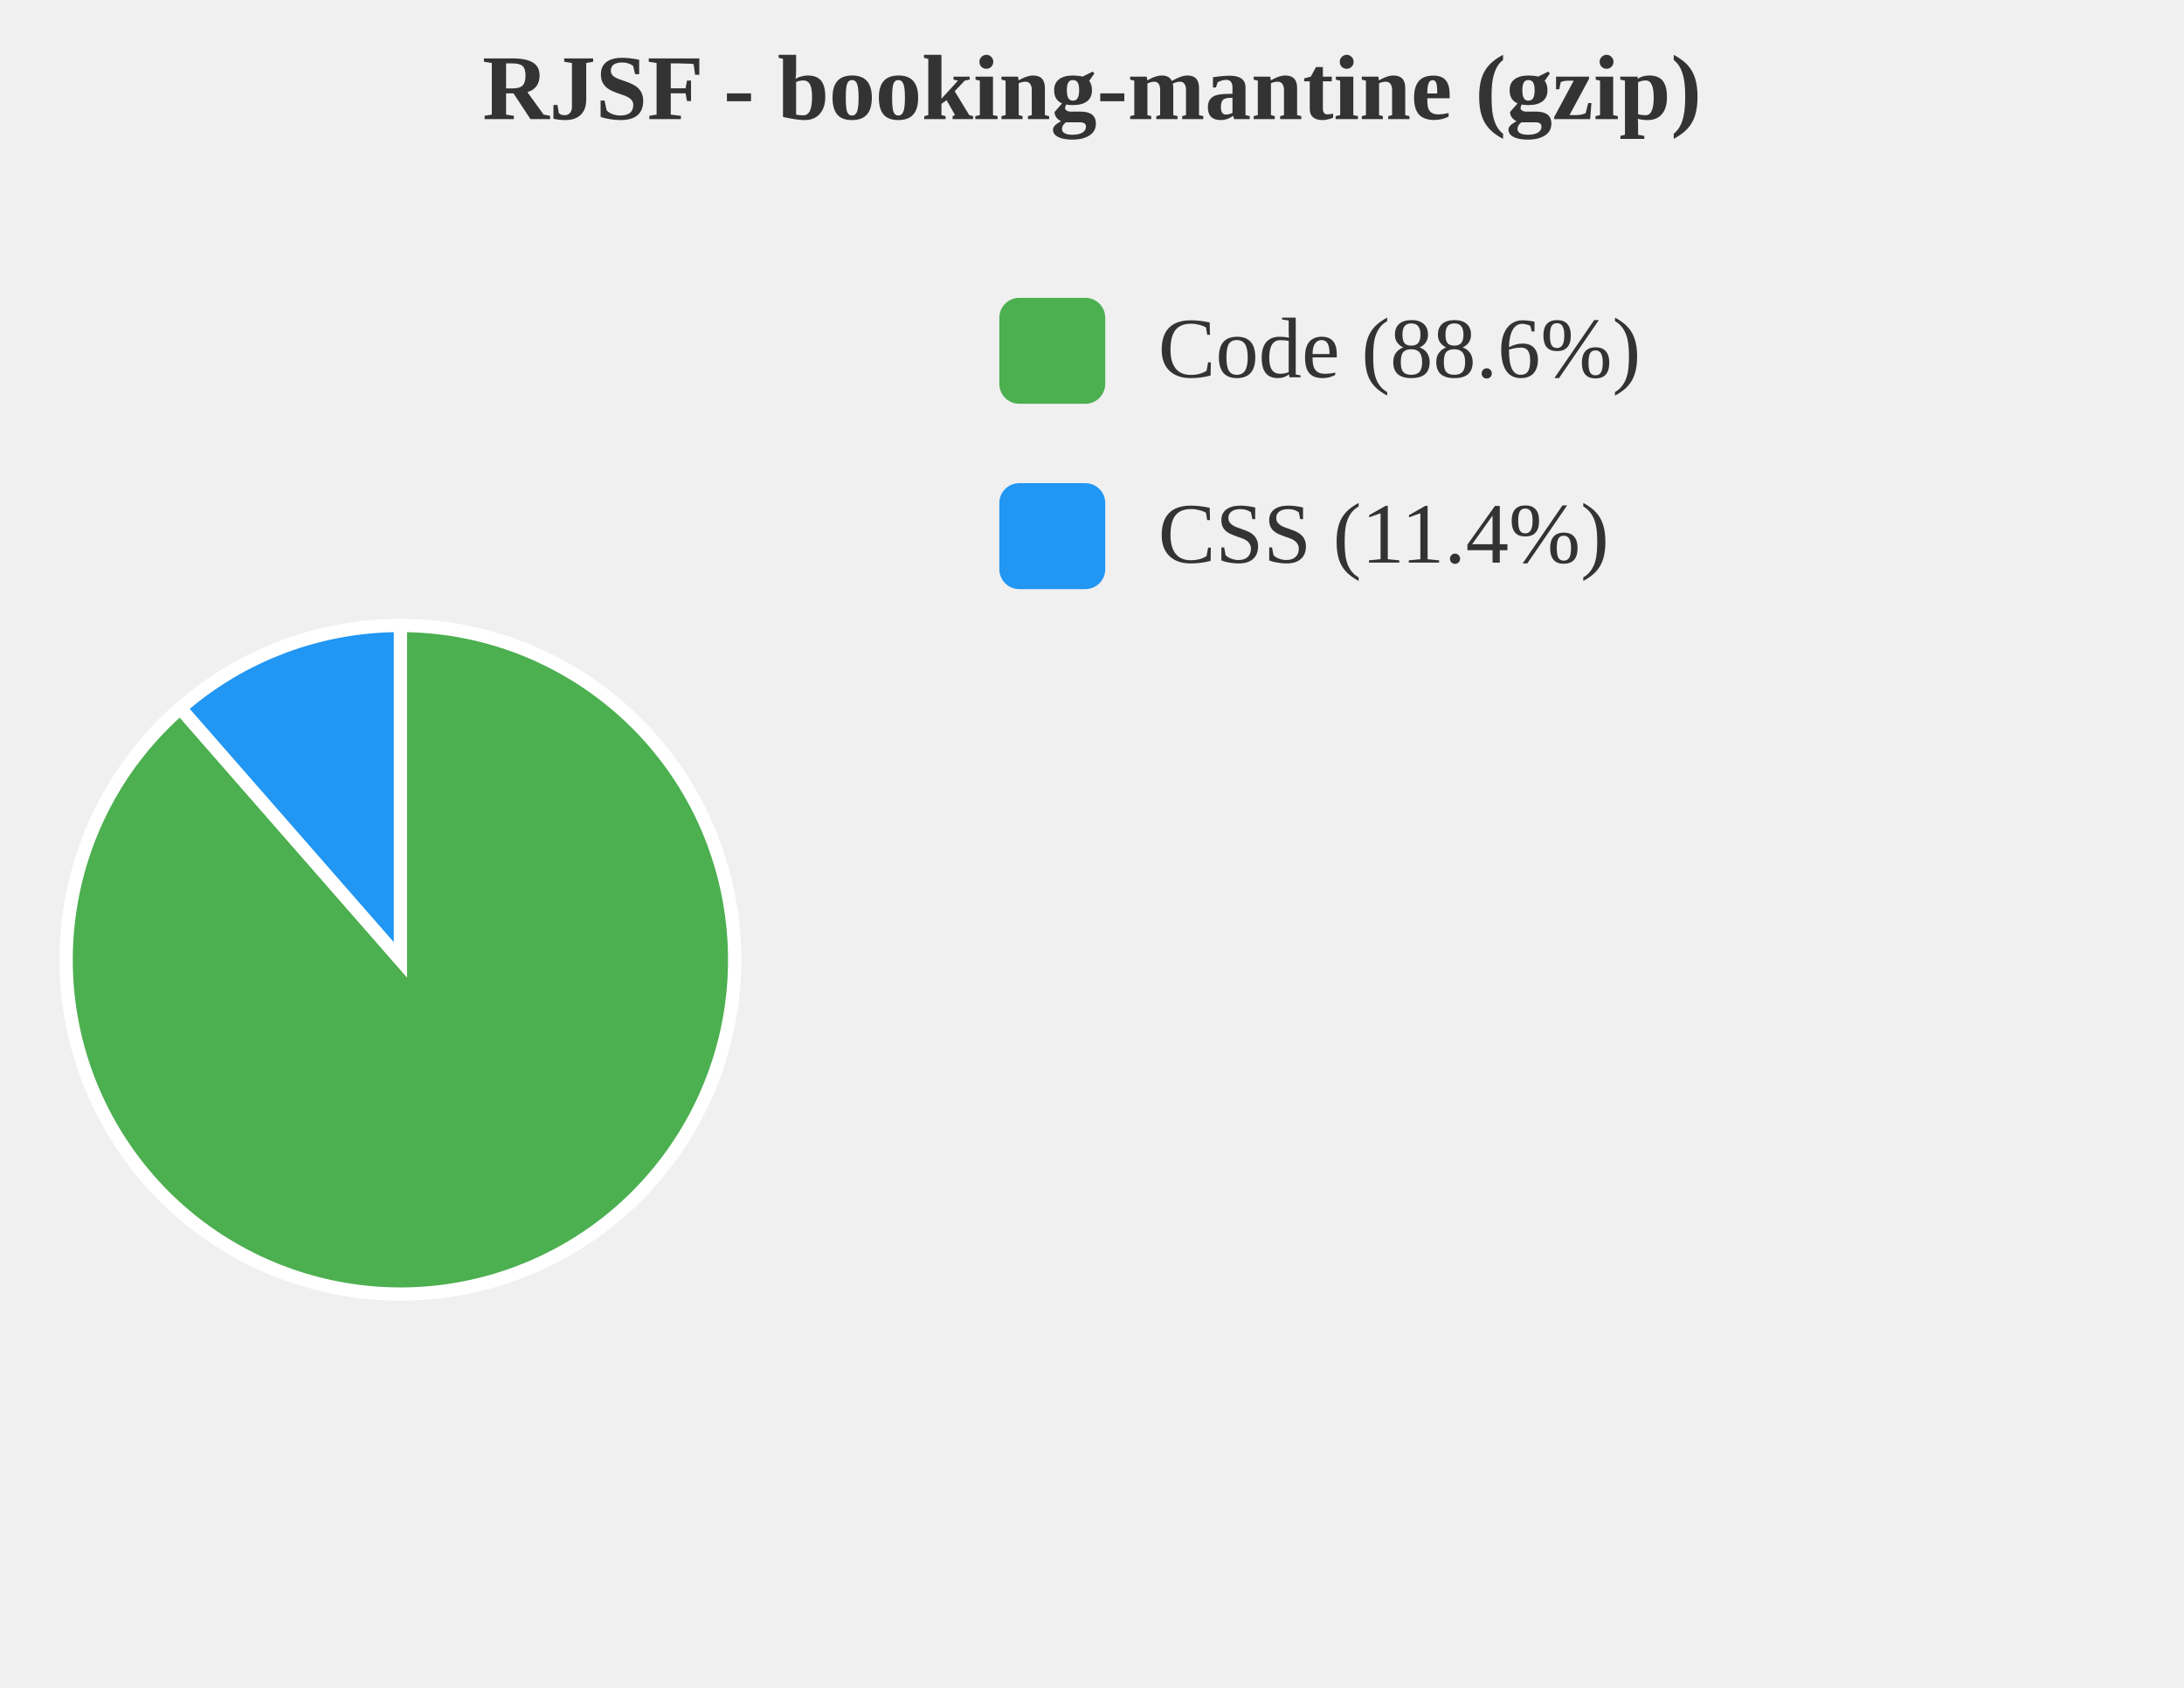
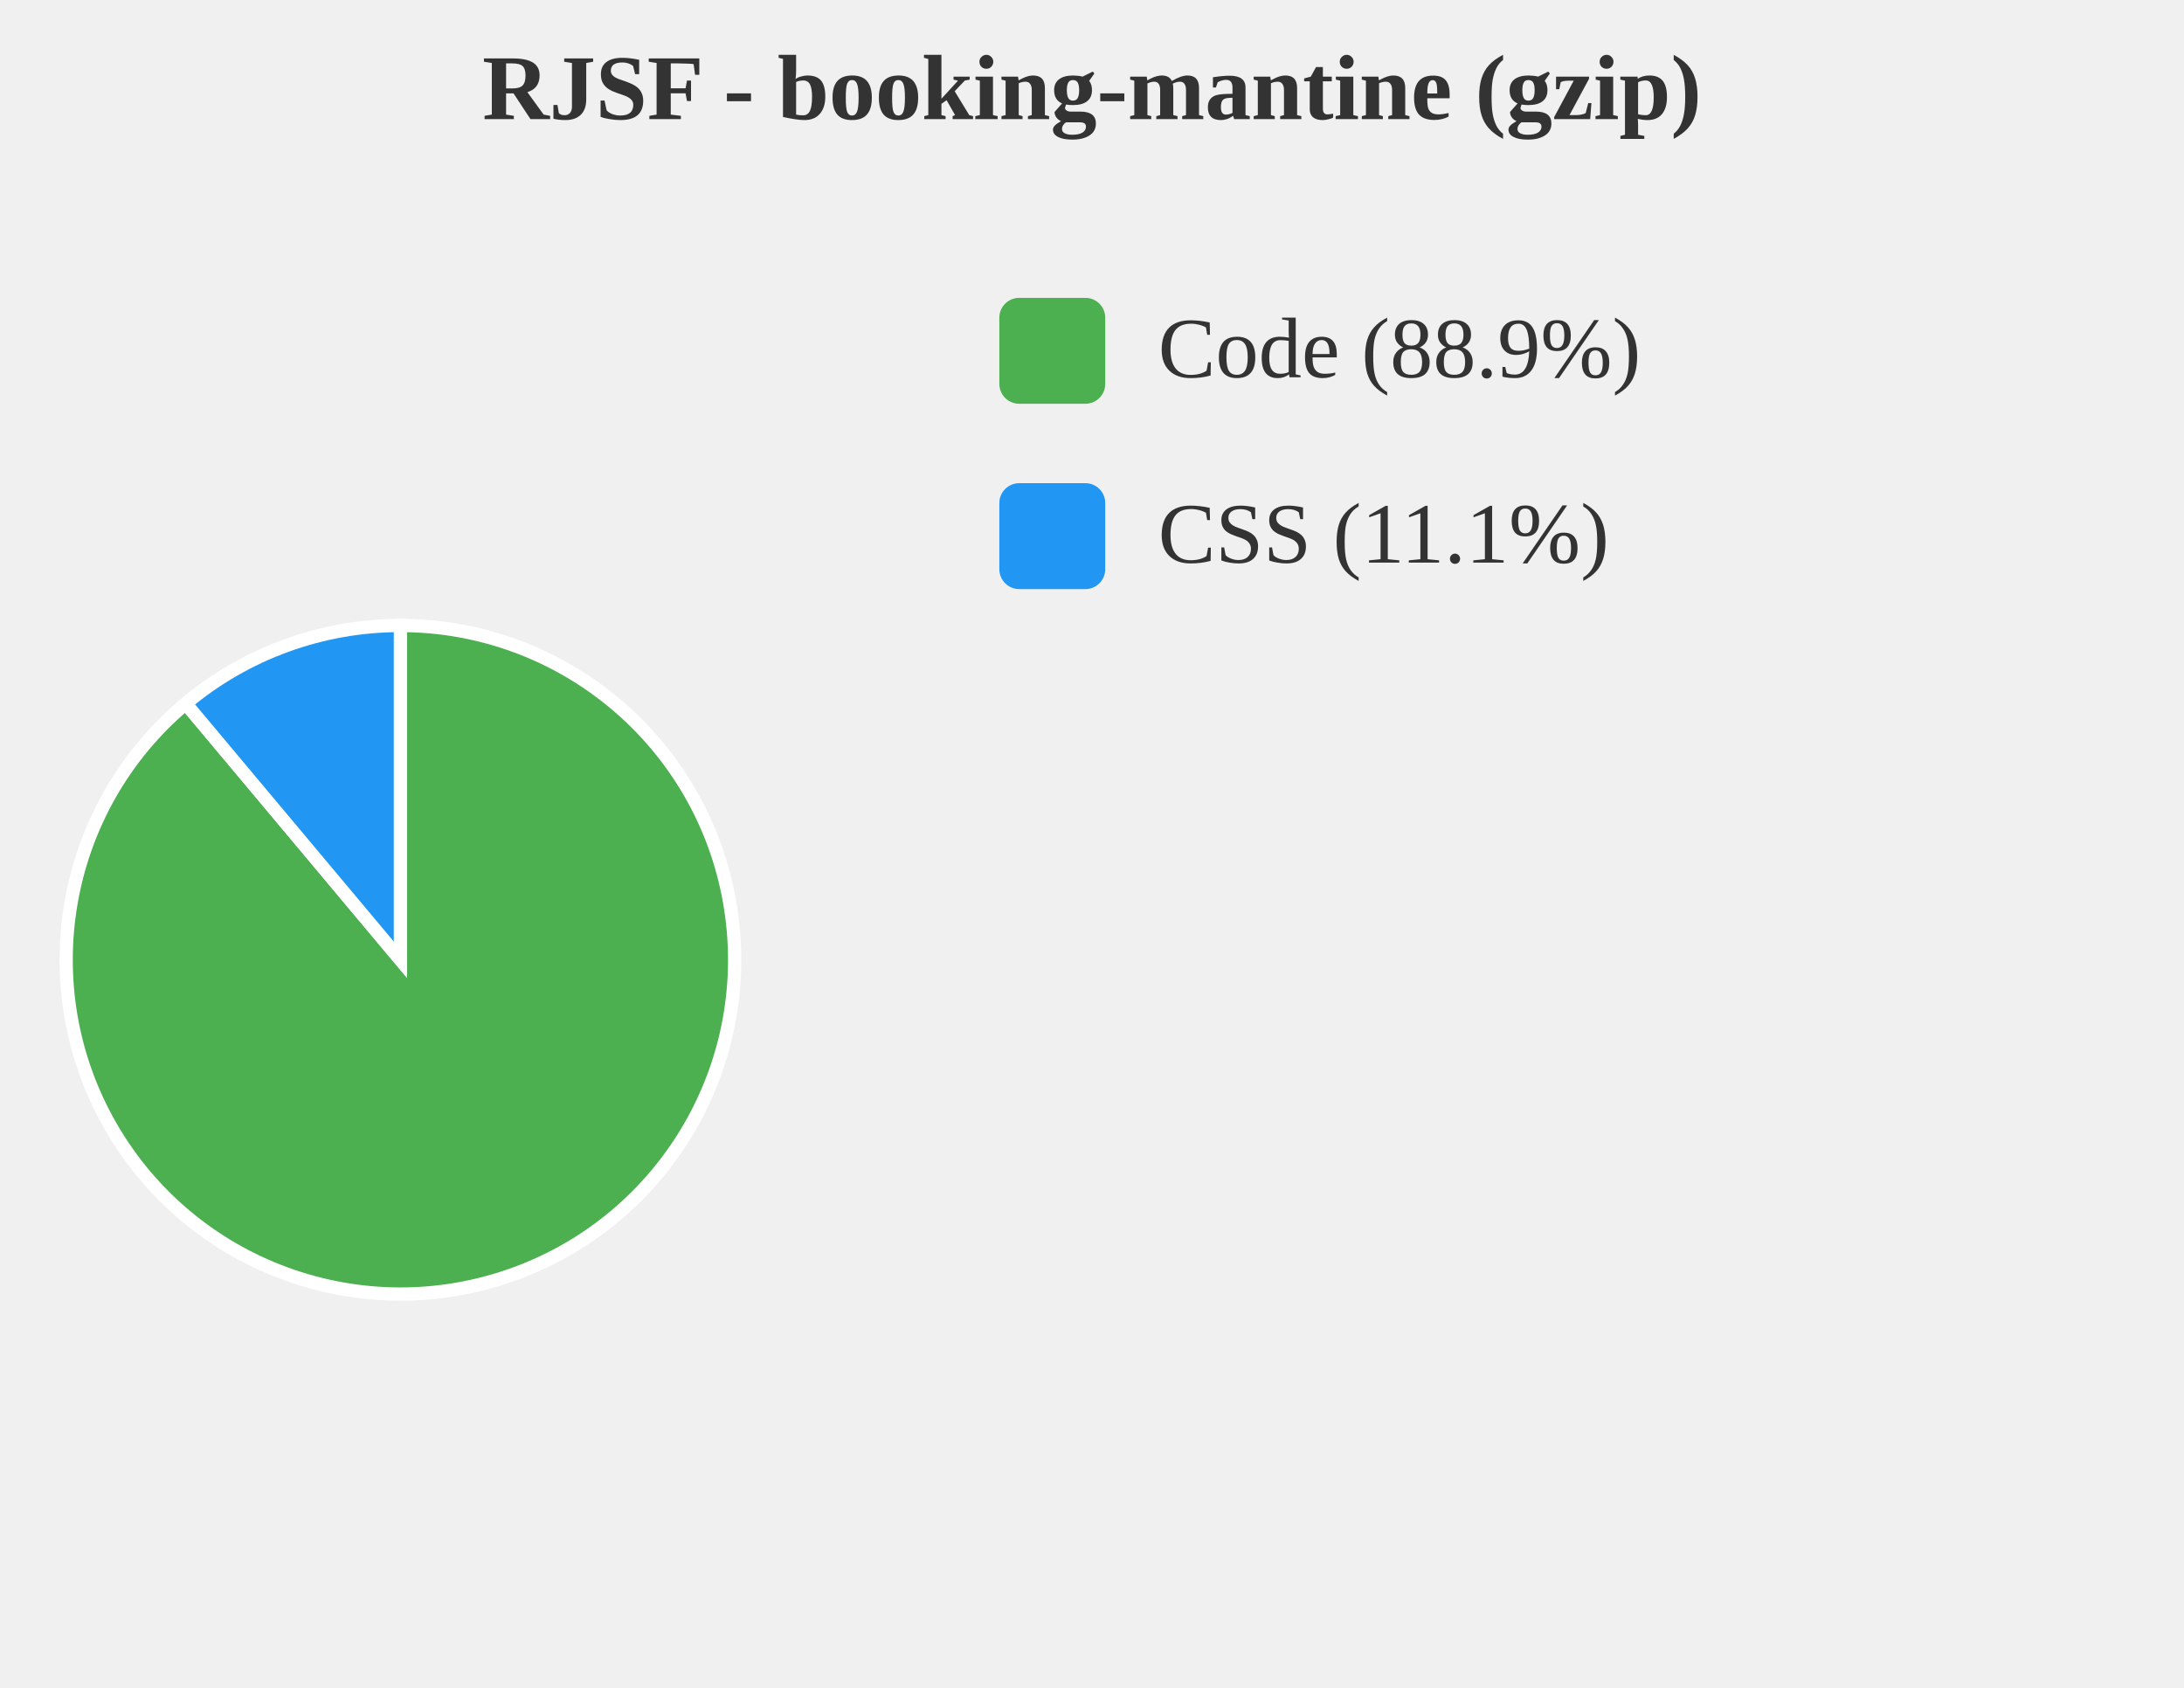
<svg xmlns="http://www.w3.org/2000/svg" width="330" height="255" viewBox="0 0 330 255">
  <text x="165" y="18" text-anchor="middle" font-size="14" font-weight="600" fill="#333">RJSF - booking-mantine (gzip)</text>
-   <path d="M 60.5 145 L 60.5 94.5 A 50.5 50.5 0 1 1 27.251 106.99 Z" fill="#4CAF50" stroke="#fff" stroke-width="2" />
-   <path d="M 60.5 145 L 27.251 106.99 A 50.5 50.5 0 0 1 60.5 94.5 Z" fill="#2196F3" stroke="#fff" stroke-width="2" />
+   <path d="M 60.5 145 L 60.5 94.5 A 50.5 50.5 0 1 1 28.063 106.295 Z" fill="#4CAF50" stroke="#fff" stroke-width="2" />
+   <path d="M 60.5 145 L 28.063 106.295 A 50.5 50.5 0 0 1 60.5 94.5 Z" fill="#2196F3" stroke="#fff" stroke-width="2" />
  <g>
    <rect x="151" y="45" width="16" height="16" fill="#4CAF50" rx="3" />
-     <text x="175" y="57" font-size="13" fill="#333">Code (88.6%)</text>
+     <text x="175" y="57" font-size="13" fill="#333">Code (88.9%)</text>
  </g>
  <g>
    <rect x="151" y="73" width="16" height="16" fill="#2196F3" rx="3" />
-     <text x="175" y="85" font-size="13" fill="#333">CSS (11.4%)</text>
+     <text x="175" y="85" font-size="13" fill="#333">CSS (11.1%)</text>
  </g>
</svg>
